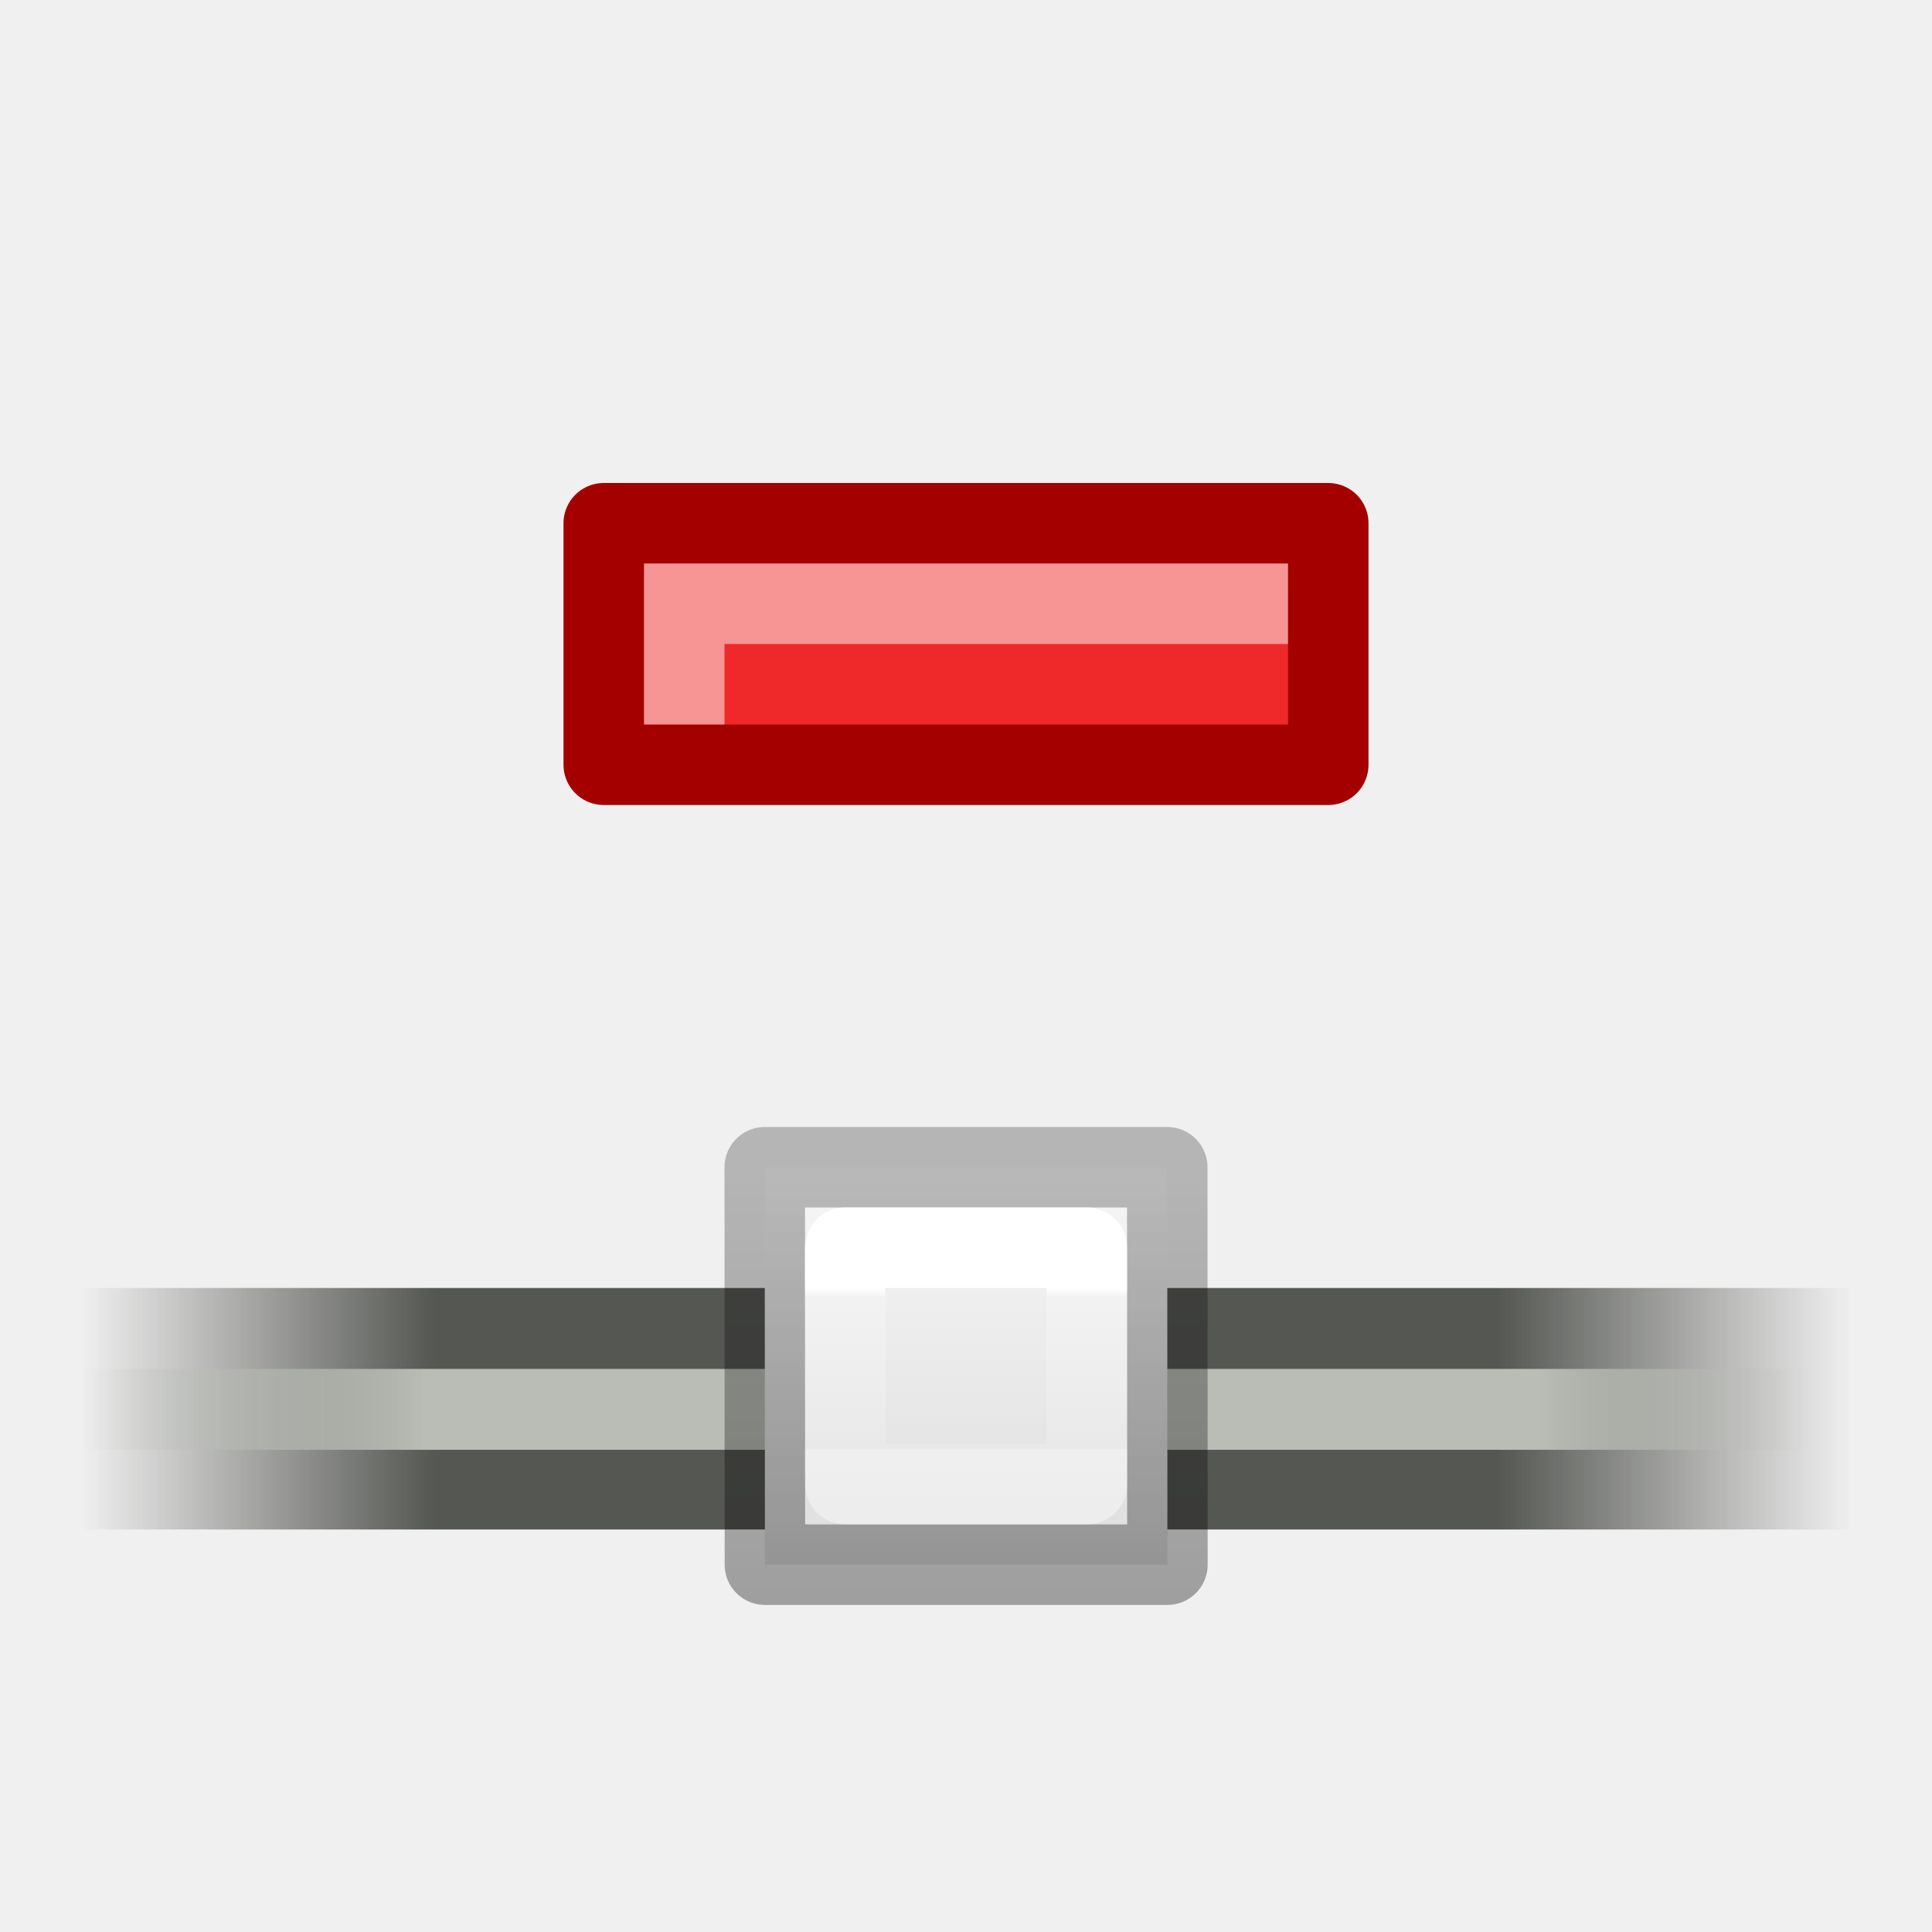
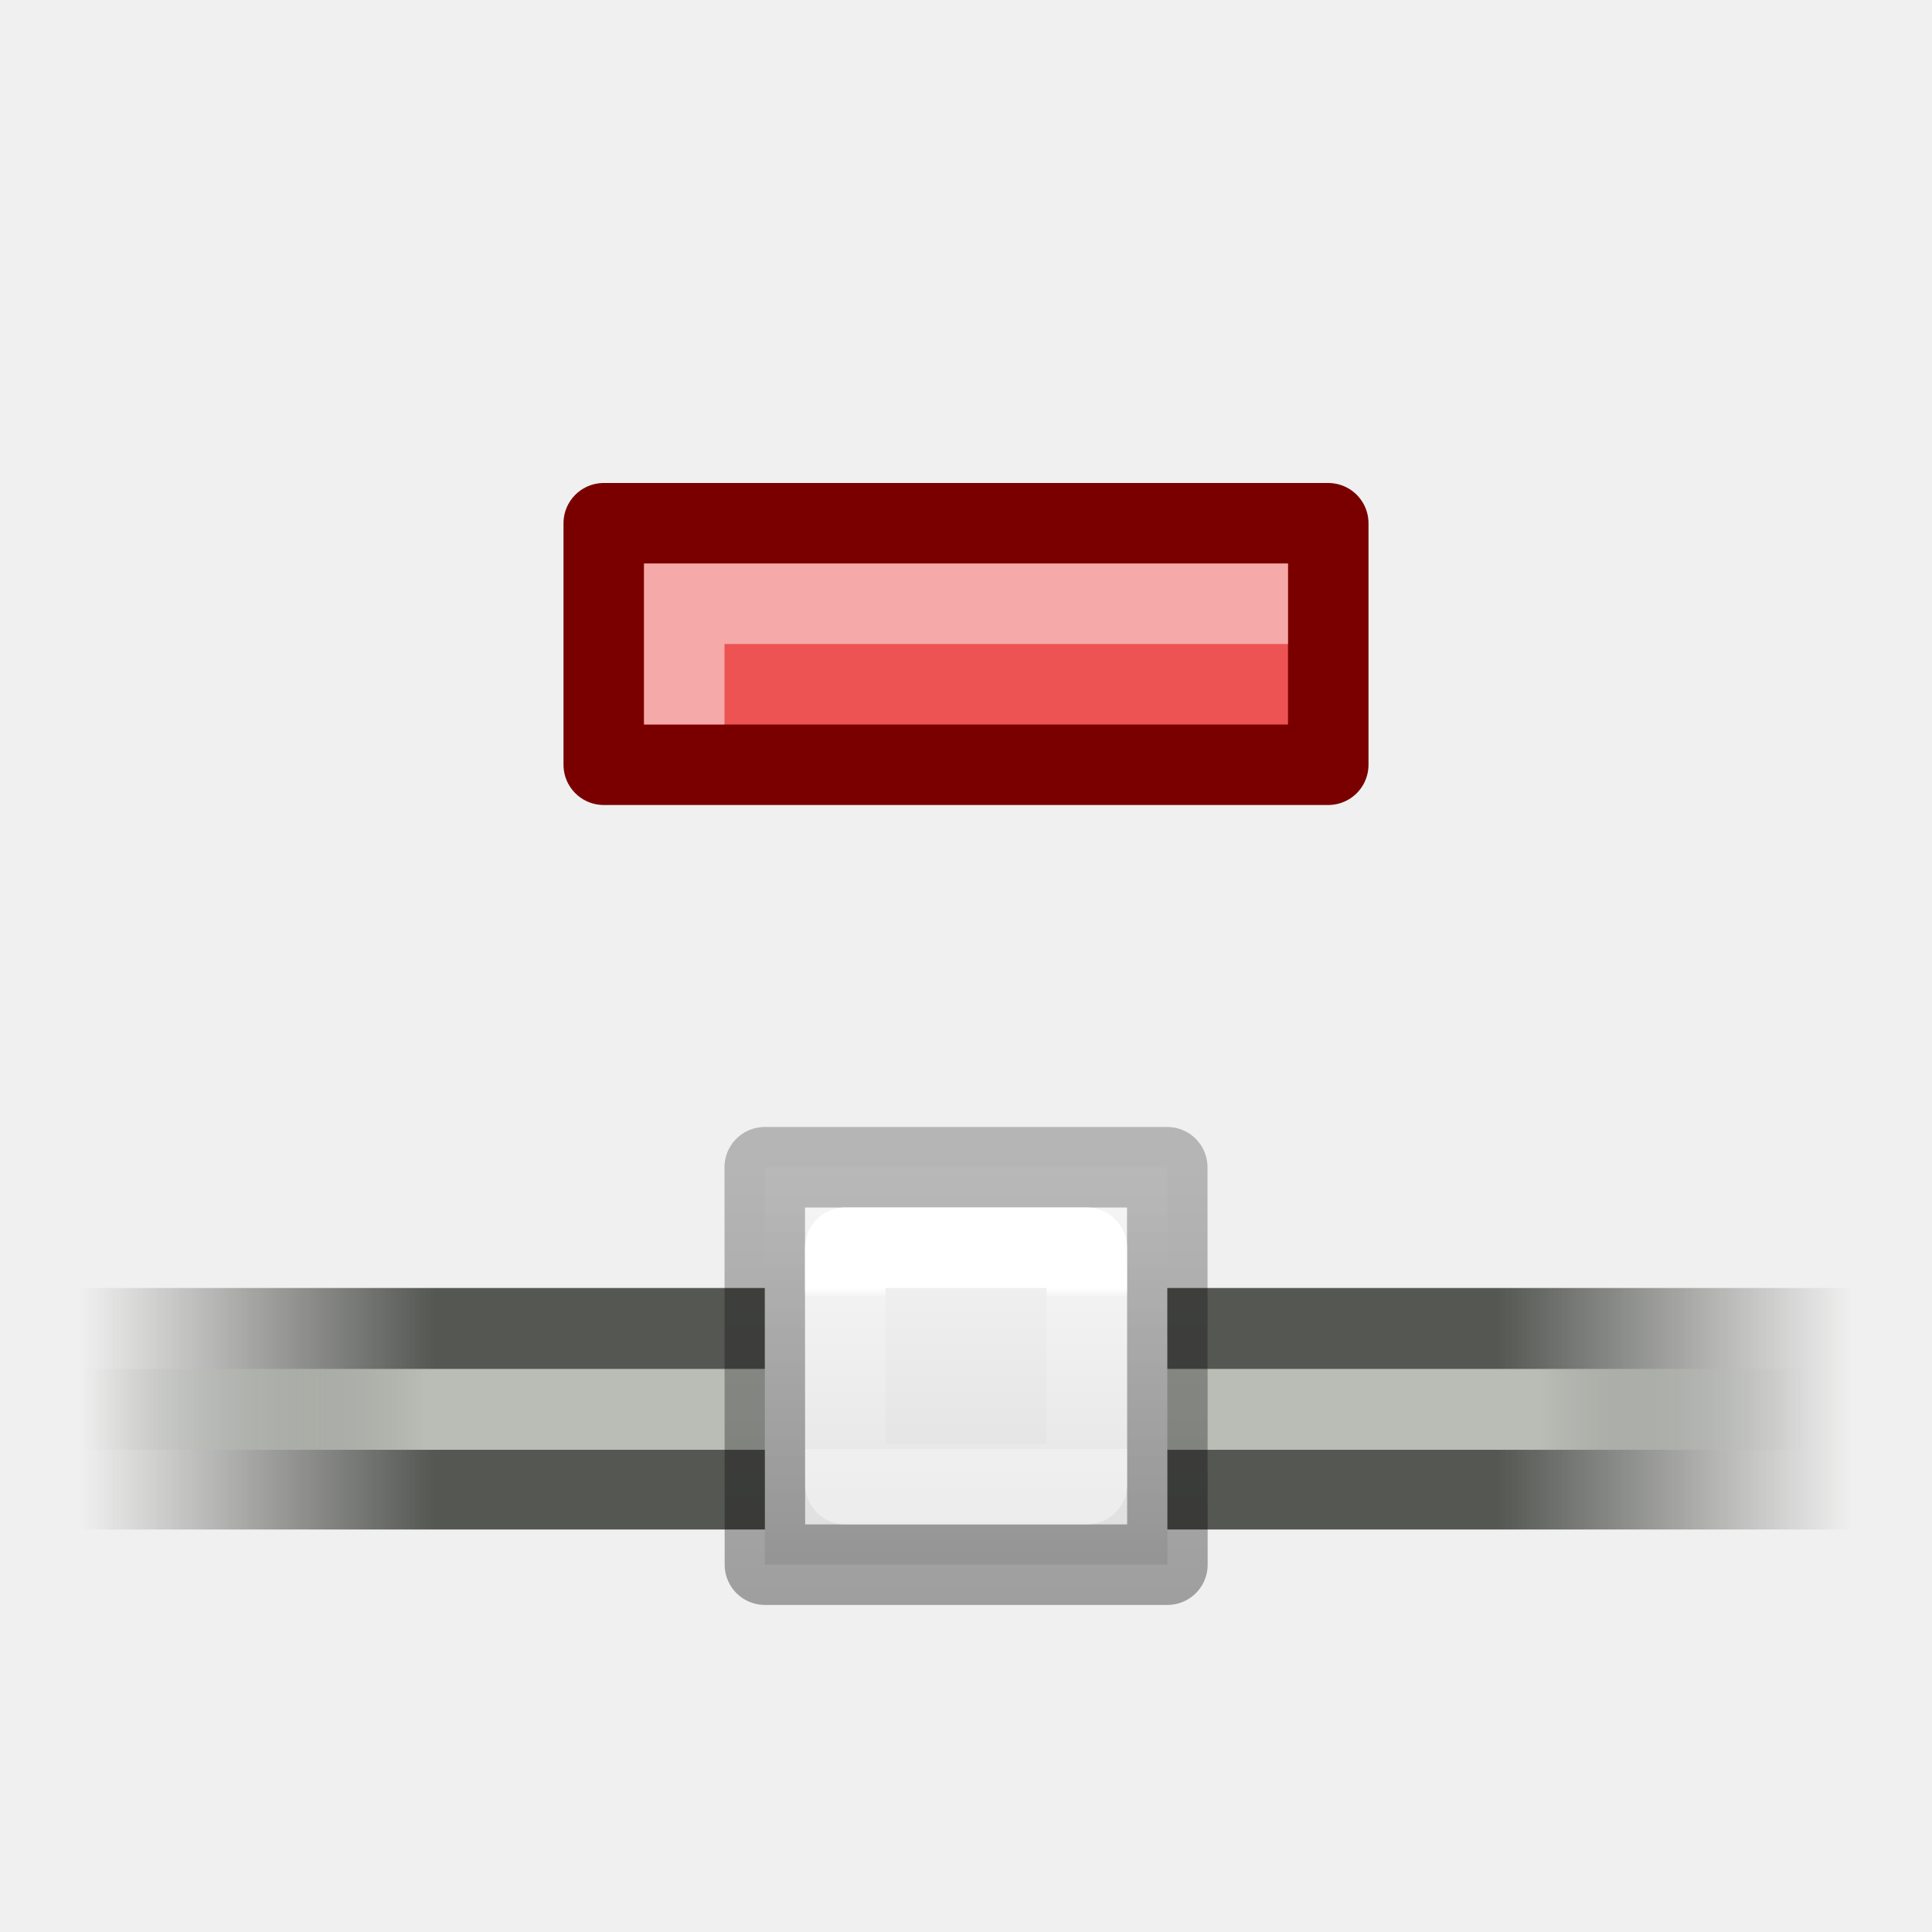
<svg xmlns="http://www.w3.org/2000/svg" viewBox="0 0 24 24">
  <linearGradient id="a" gradientUnits="userSpaceOnUse" x1="10" x2="10" y1="2" y2="7">
    <stop offset="0" stop-color="#f4f4f4" />
    <stop offset="1" stop-color="#dbdbdb" />
  </linearGradient>
  <linearGradient id="b" gradientUnits="userSpaceOnUse" x1="7.5" x2="7.5" y1="7" y2="1.5">
    <stop offset="0" stop-opacity=".34" />
    <stop offset="1" stop-opacity=".247" />
  </linearGradient>
  <linearGradient id="c" gradientUnits="userSpaceOnUse" x1="9.5" x2="9.5" y1="3" y2="5">
    <stop offset="0" stop-color="#fff" />
    <stop offset=".056" stop-color="#fff" stop-opacity=".235" />
    <stop offset="1" stop-color="#fff" stop-opacity=".157" />
    <stop offset="1" stop-color="#fff" stop-opacity=".392" />
  </linearGradient>
  <linearGradient id="d" gradientTransform="matrix(1.29412 0 0 1 21.706 -406)" gradientUnits="userSpaceOnUse" x1="-16" x2="1" y1="423.455" y2="423.455">
    <stop offset="0" stop-color="#555753" stop-opacity="0" />
    <stop offset=".2" stop-color="#555753" />
    <stop offset=".8" stop-color="#555753" />
    <stop offset="1" stop-color="#555753" stop-opacity="0" />
  </linearGradient>
  <linearGradient id="e" gradientTransform="matrix(1.29412 0 0 1.00524 21.706 -408.21)" gradientUnits="userSpaceOnUse" x1="-16" x2=".587" y1="423.586" y2="423.586">
    <stop offset="0" stop-color="#babdb6" stop-opacity="0" />
    <stop offset=".2" stop-color="#babdb6" />
    <stop offset=".844" stop-color="#babdb6" />
    <stop offset="1" stop-color="#babdb6" stop-opacity="0" />
  </linearGradient>
  <path d="m1 16h22v3h-22z" fill="url(#d)" />
  <path d="m1 17.005h22v1.005h-22z" fill="url(#e)" />
  <g stroke-linecap="round" stroke-linejoin="round" transform="translate(3 13)">
    <path d="m6.5 1.5h5l.002 4.937h-5z" fill="url(#a)" stroke="url(#b)" />
    <path d="m7.5 2.5h3l.002 2.937h-3z" fill="none" stroke="url(#c)" />
  </g>
-   <path d="m7.5 6.5v3h9v-3z" fill="#ef2929" stroke="#a40000" stroke-linecap="round" stroke-linejoin="round" stroke-miterlimit="3" />
+   <path d="m7.5 6.5v3h9v-3z" fill="#ed5353" stroke="#7a0000" stroke-linecap="round" stroke-linejoin="round" stroke-miterlimit="3" />
  <path d="m14.5 6.5h-7v1" fill="none" opacity=".5" stroke="#fff" stroke-linecap="square" transform="translate(1 .999939)" />
</svg>
